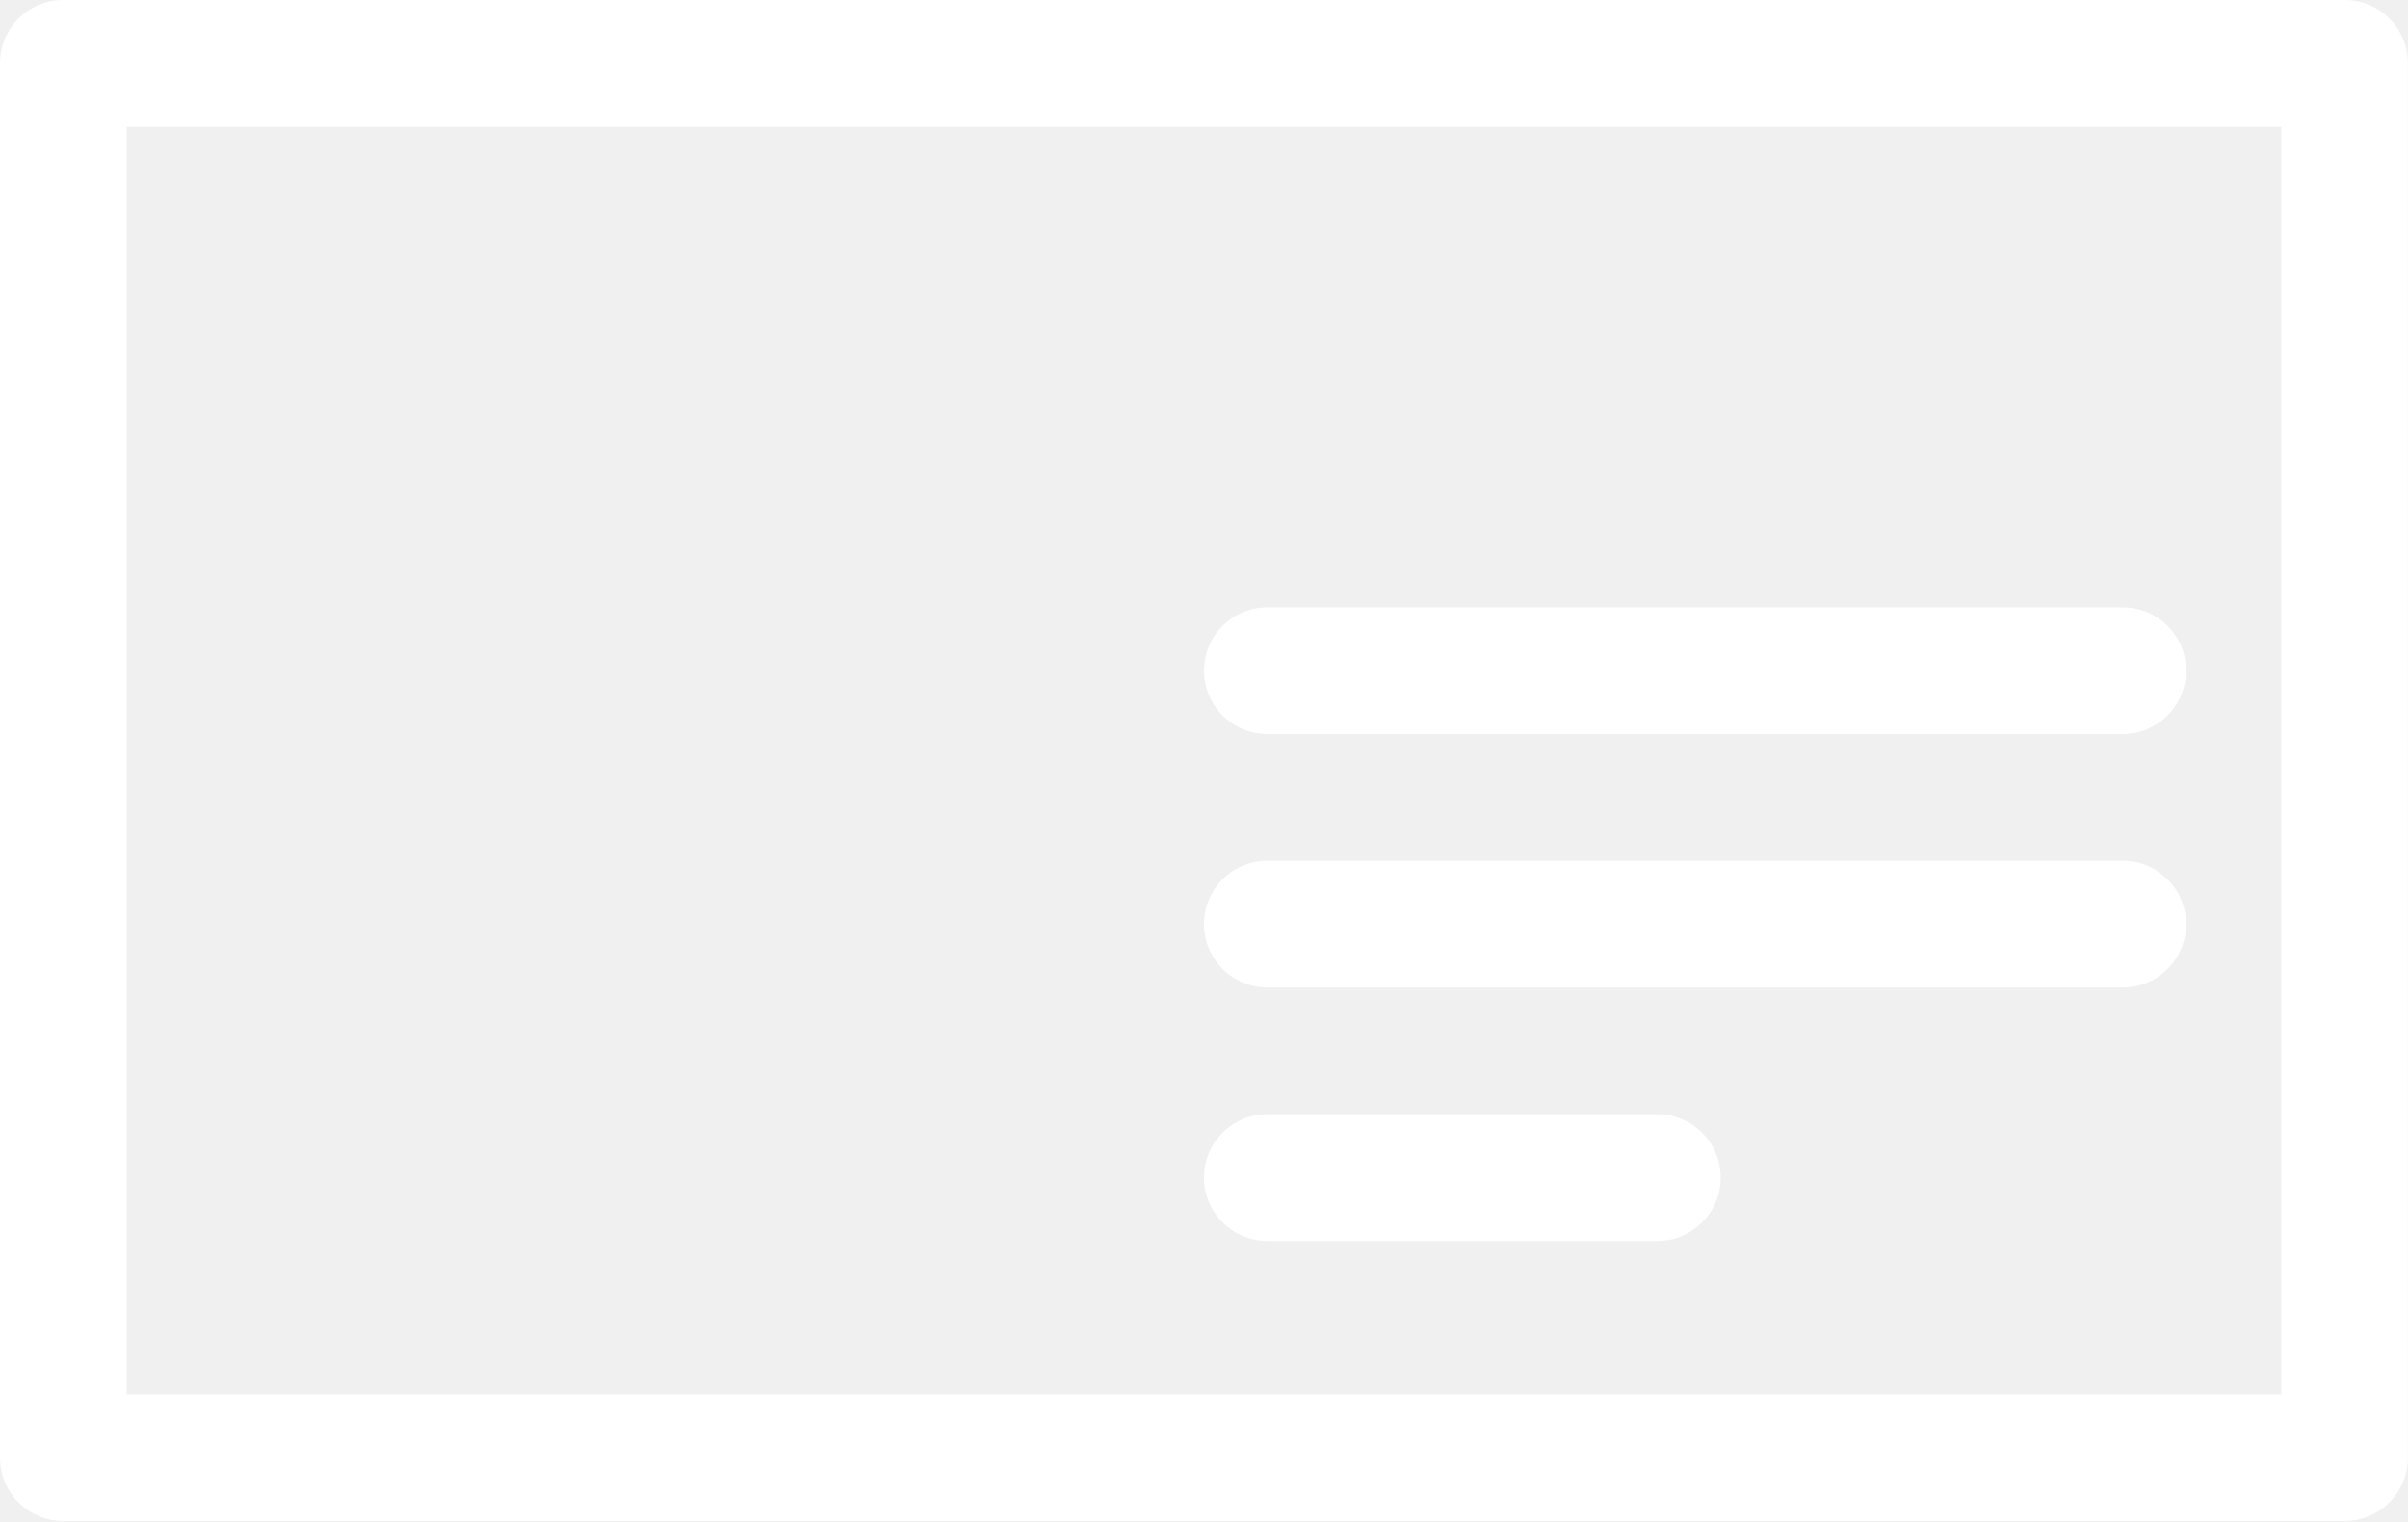
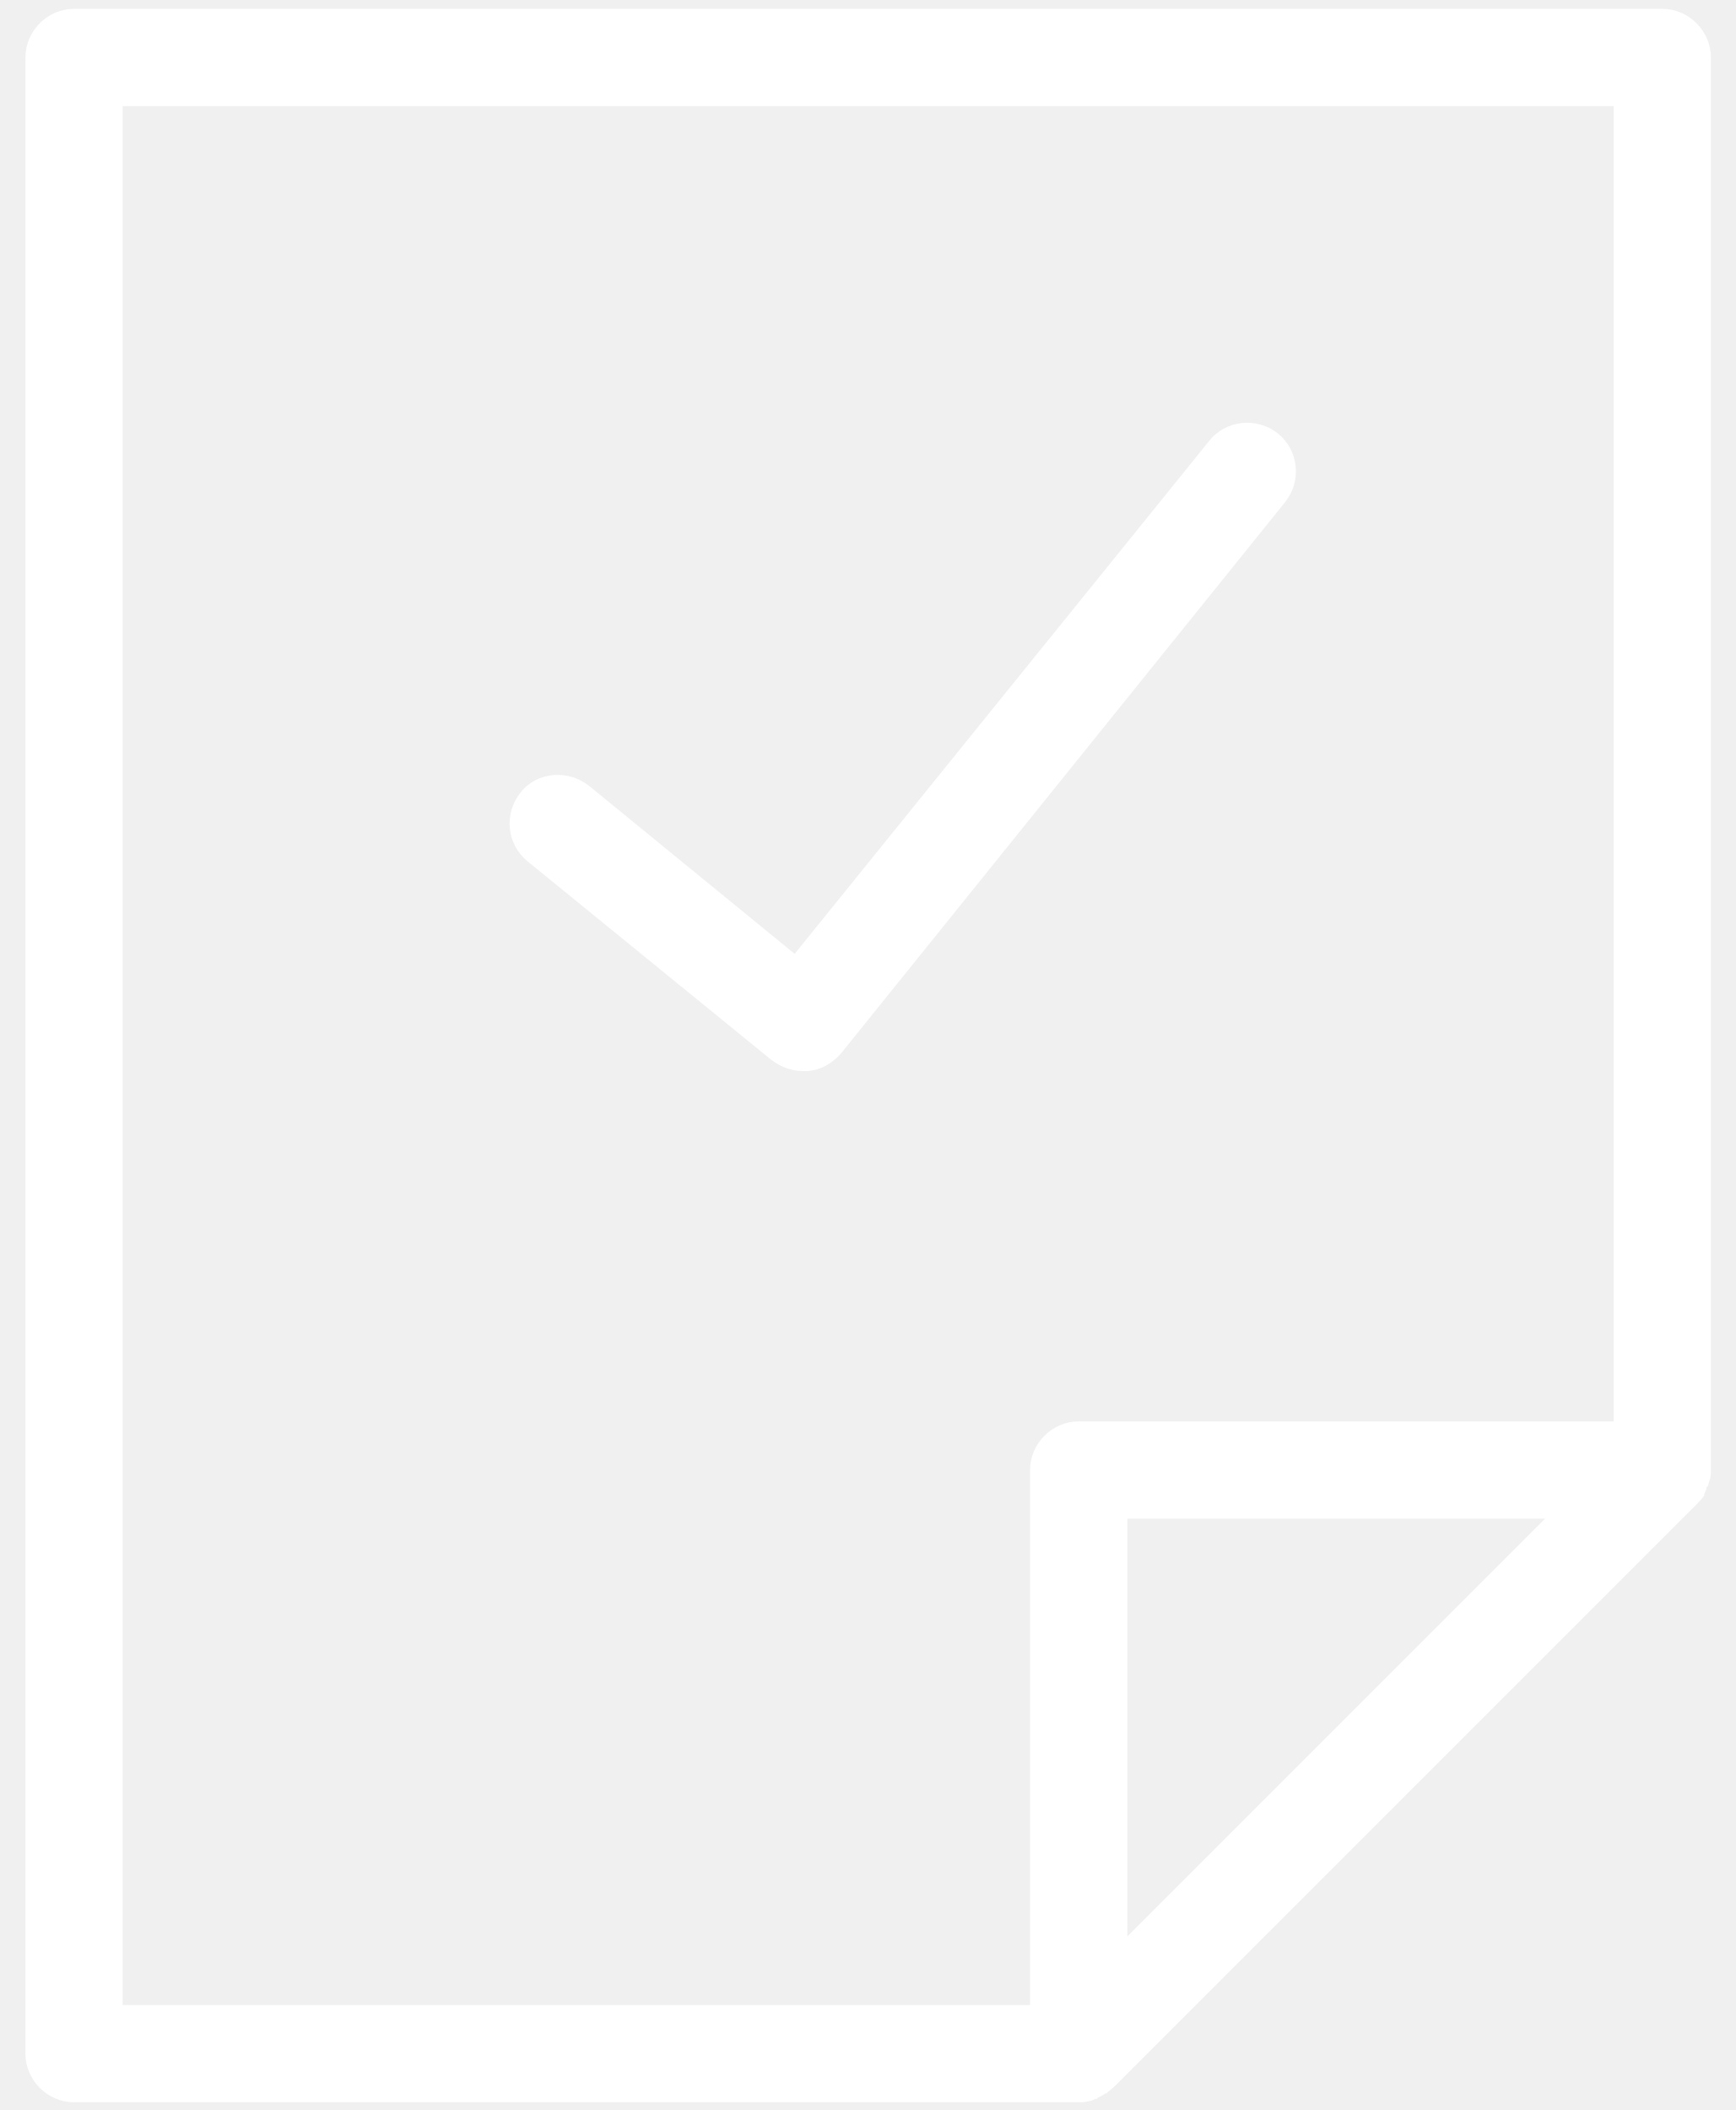
- <svg xmlns="http://www.w3.org/2000/svg" version="1.1" id="Warstwa_1" x="0px" y="0px" width="45.6px" height="28.801px" viewBox="0 0 45.6 28.801" enable-background="new 0 0 45.6 28.801" xml:space="preserve">
+ <svg xmlns="http://www.w3.org/2000/svg" version="1.1" id="Layer_1" x="0px" y="0px" viewBox="170.7 2.1 157 190.9" enable-background="new 170.7 2.1 157 190.9" xml:space="preserve">
  <g>
-     <g>
-       <path fill="#FFFFFF" d="M24,13.898h16.2c0.661,0,1.198-0.537,1.198-1.2c0-0.661-0.537-1.198-1.198-1.198H24    c-0.663,0-1.2,0.537-1.2,1.198C22.8,13.361,23.337,13.898,24,13.898z M24,18.698h16.2c0.661,0,1.198-0.537,1.198-1.199    c0-0.663-0.537-1.2-1.198-1.2H24c-0.663,0-1.2,0.537-1.2,1.2C22.8,18.16,23.337,18.698,24,18.698z M24,23.497h7.385    c0.663,0,1.2-0.537,1.2-1.2c0-0.662-0.537-1.199-1.2-1.199H24c-0.663,0-1.2,0.537-1.2,1.199C22.8,22.96,23.337,23.497,24,23.497z     M44.399,0H1.2C0.537,0,0,0.537,0,1.2V27.6c0,0.663,0.537,1.2,1.2,1.2h43.198c0.663,0,1.2-0.537,1.2-1.2V1.2    C45.6,0.537,45.062,0,44.399,0z M43.2,26.4H2.399v-24H43.2V26.4z" />
-     </g>
+     <path fill="#FFFFFF" d="M325.1,136.8c0-0.1,0-0.2,0.1-0.2c0.1-0.2,0.1-0.4,0.2-0.6c0.1-0.3,0.1-0.6,0.1-0.9V7.3   c0-2.4-2-4.4-4.4-4.4H177.4c-2.4,0-4.4,2-4.4,4.4v180.6c0,2.4,2,4.4,4.4,4.4h90.9c0.3,0,0.6,0,0.9-0.1c0.2,0,0.4-0.1,0.6-0.2   c0.1,0,0.2,0,0.2-0.1c0.2-0.1,0.5-0.2,0.7-0.4c0,0,0,0,0.1,0c0.2-0.2,0.5-0.4,0.7-0.6l52.8-52.8c0.2-0.2,0.4-0.4,0.6-0.7   c0,0,0,0,0-0.1C324.9,137.3,325,137,325.1,136.8z M181.8,11.7h134.9v119h-48.4c-2.4,0-4.4,2-4.4,4.4v48.4h-82.1V11.7z M310.5,139.5   l-37.8,37.8v-37.8H310.5z" />
+     <path fill="#FFFFFF" d="M287,47.5c1.5-1.9,1.2-4.7-0.7-6.2c-1.9-1.5-4.7-1.2-6.2,0.7l-37.5,46.4L224,73.2c-1.9-1.5-4.7-1.3-6.2,0.6   c-1.5,1.9-1.3,4.6,0.6,6.2l22.1,18c0.8,0.6,1.8,1,2.8,1c0.2,0,0.3,0,0.5,0c1.2-0.1,2.2-0.7,3-1.6L287,47.5z" />
  </g>
</svg>
